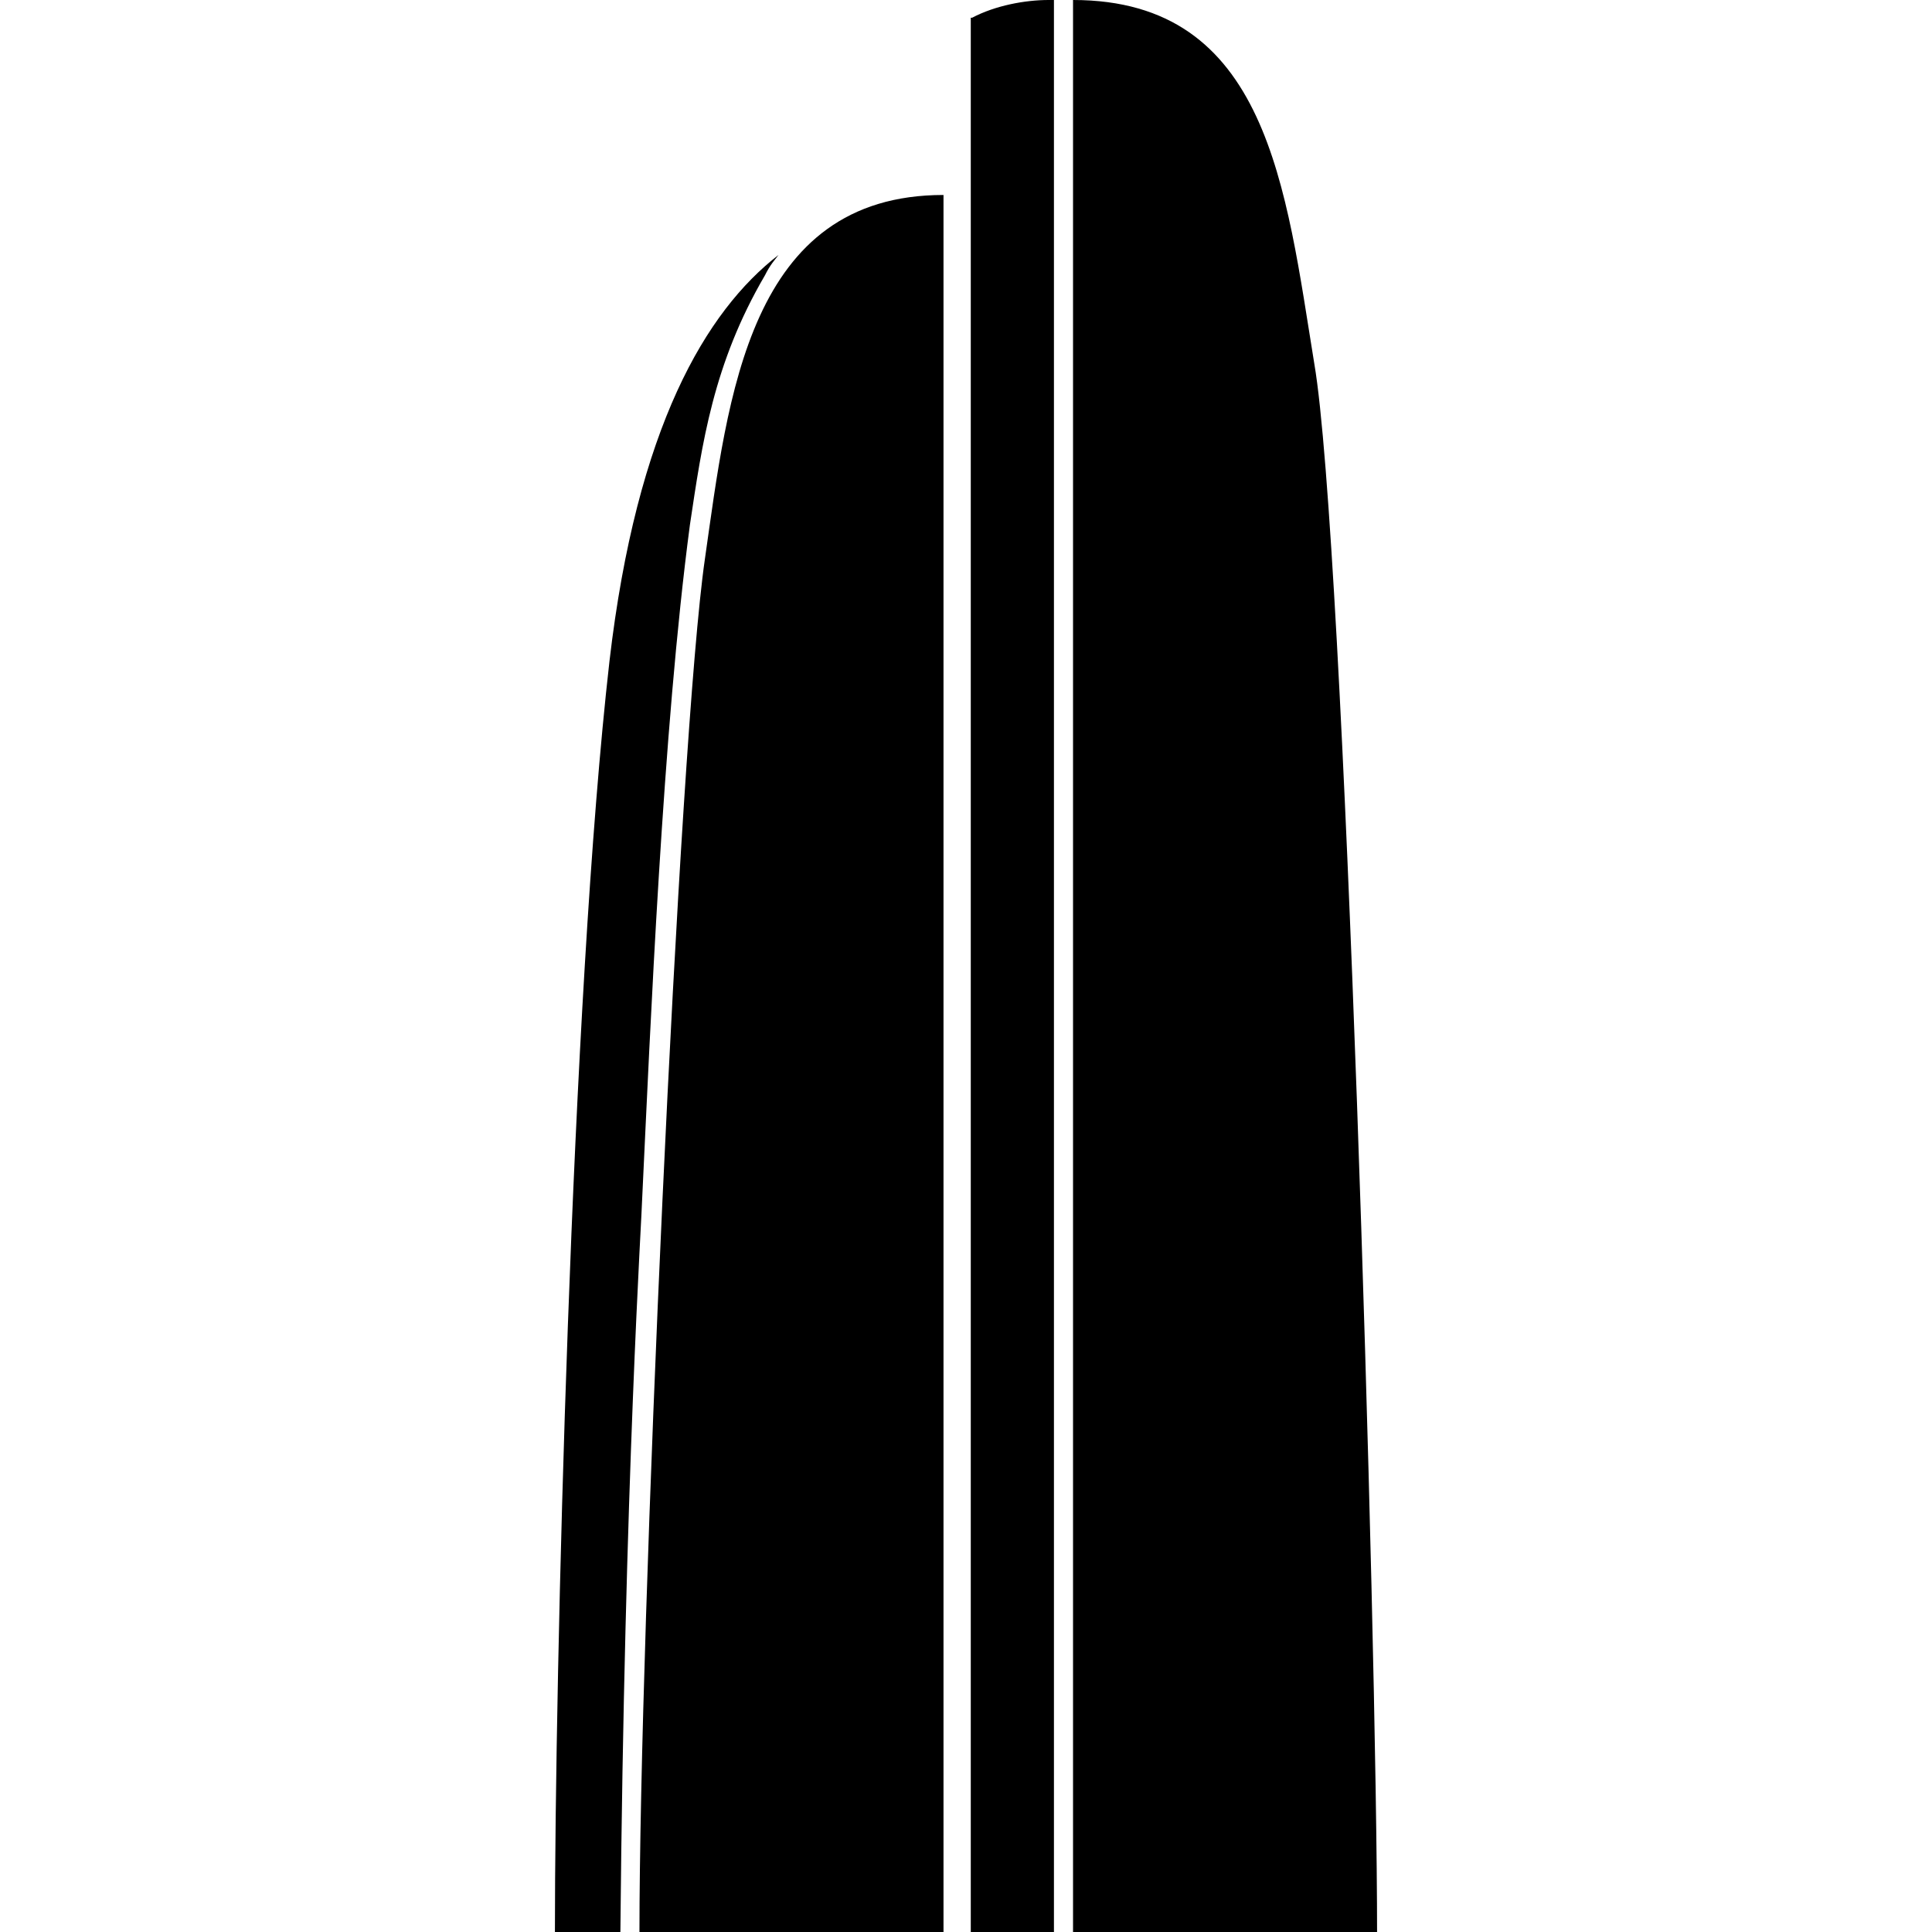
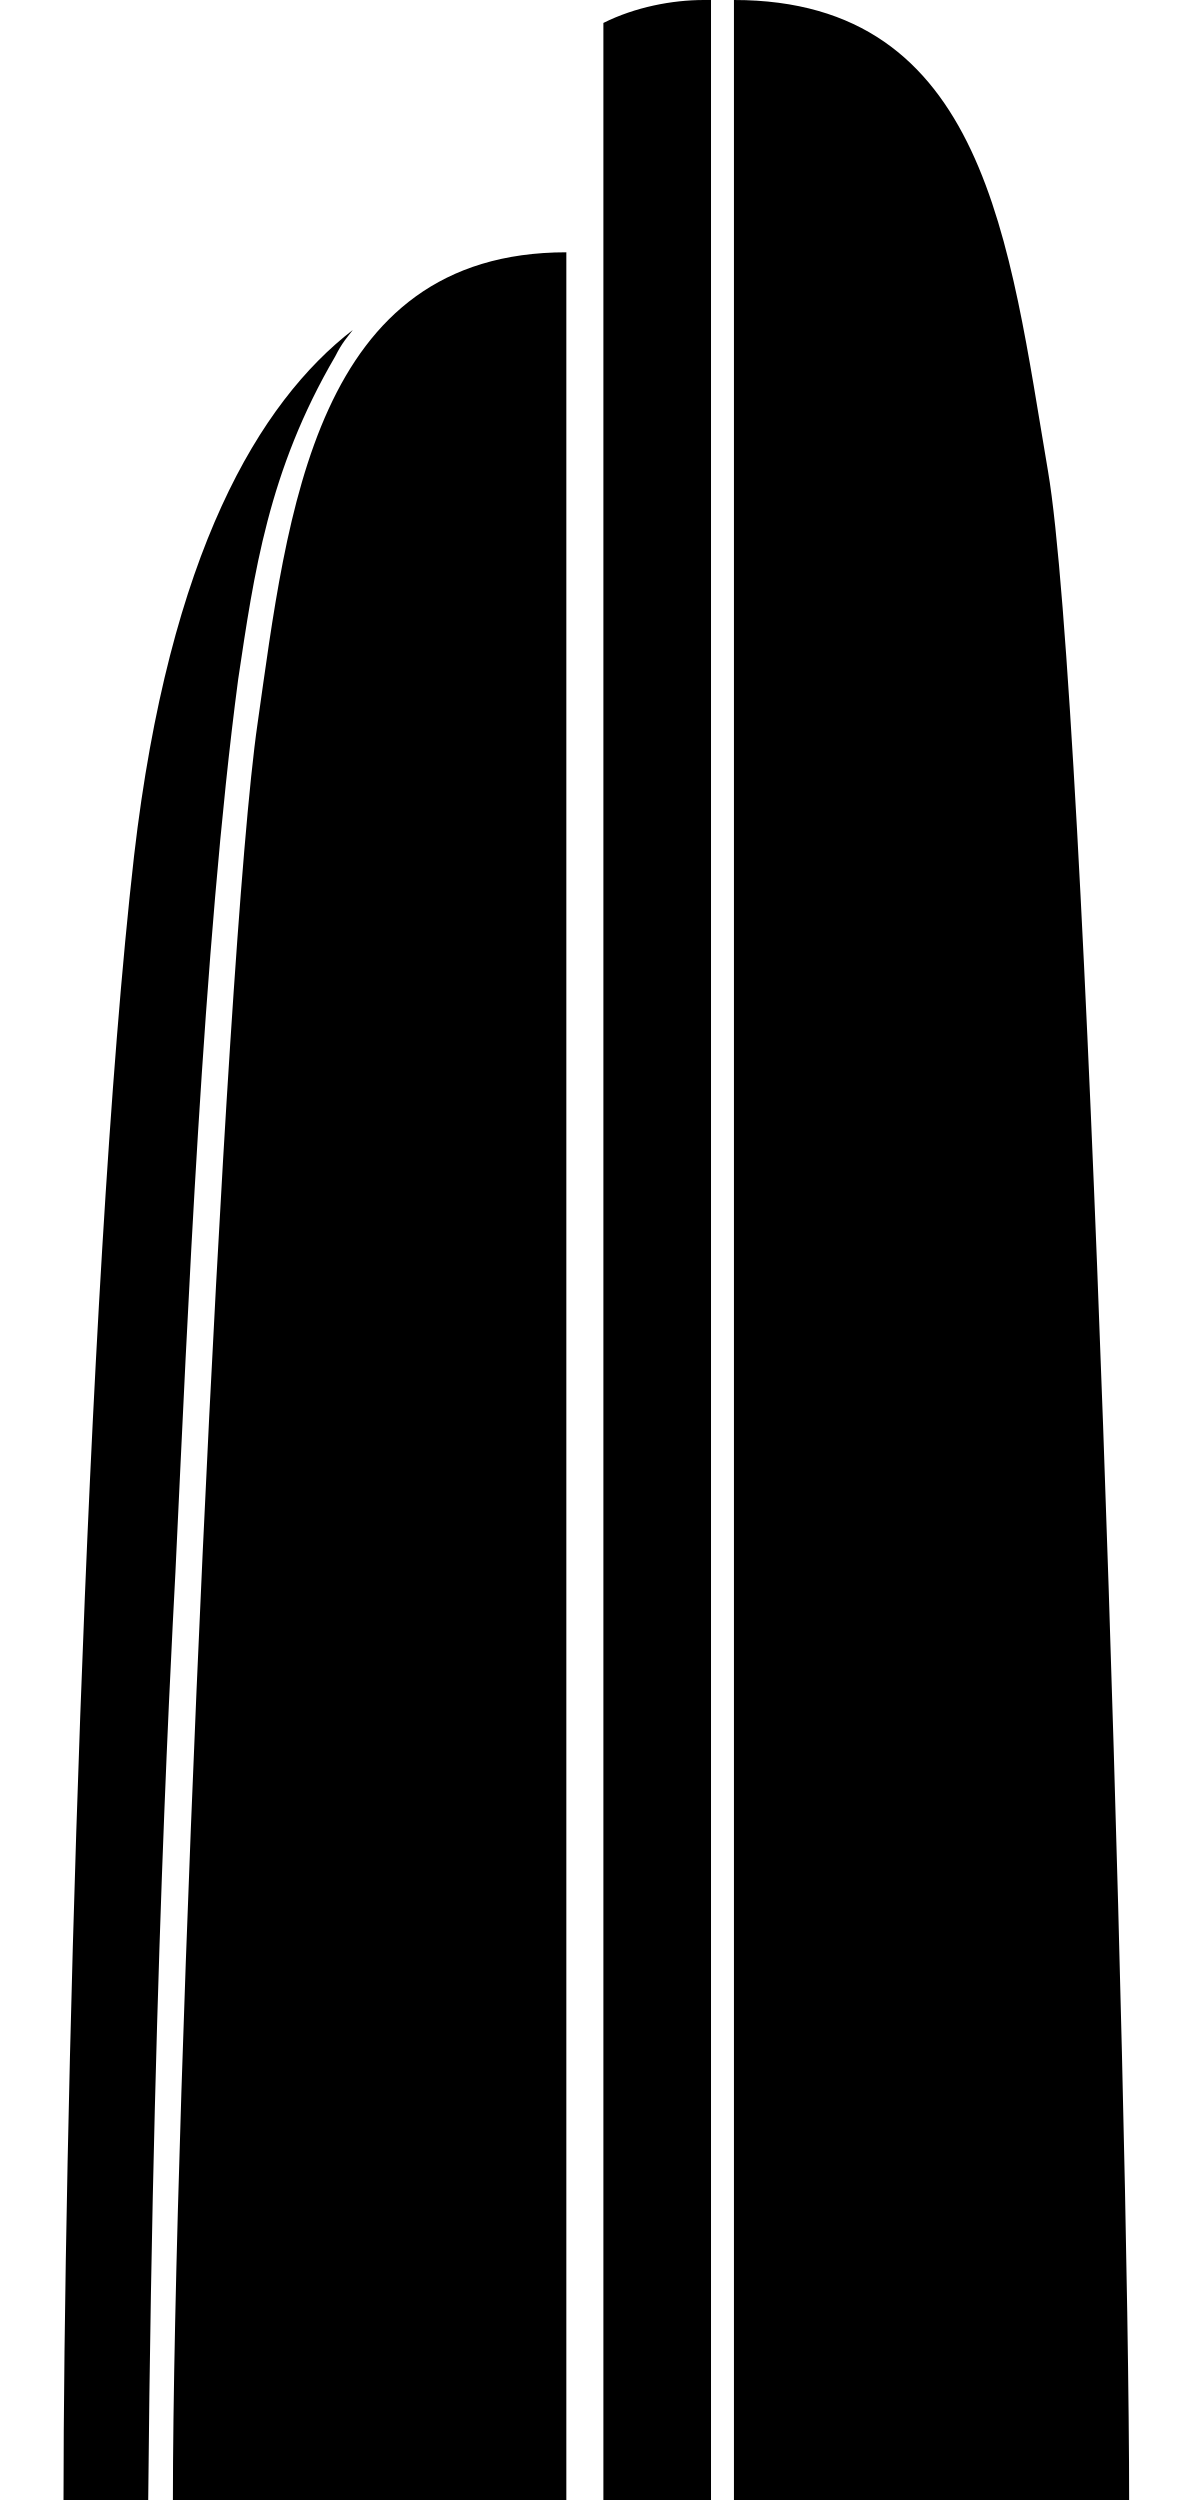
- <svg xmlns="http://www.w3.org/2000/svg" version="1.1" id="Layer_2" x="0px" y="0px" viewBox="0 0 141.7 141.7" enable-background="new 0 0 141.7 141.7" xml:space="preserve">
+ <svg xmlns="http://www.w3.org/2000/svg" version="1.1" id="Layer_2" x="0px" y="0px" viewBox="0 0 67.6 141.7" enable-background="new 0 0 67.6 141.7" xml:space="preserve">
  <g>
-     <path class="towers_tower" d="M40.7,141.7c0-19,1.2-68.6,4-93.2c2-17.2,7.1-25.7,12.4-29.8c-0.3,0.4-0.6,0.7-1,1.5c-3.8,6.5-4.6,12.3-5.5,18.3   c-2,15.1-2.9,36.9-3.5,49.4c0,0.9-1.3,20.7-1.6,53.9H40.7z M51.7,41c1.7-11.9,3.2-26.7,17.5-26.7v127.4H46.9   C46.9,119.7,49.8,54.1,51.7,41z M71.3,1.3C73,0.4,75.2,0,76.9,0h0.4v141.7h-6.1V1.3z M78.7,0C93,0,94.3,13.8,96.4,26.7   c2.2,12.9,4.6,93.1,4.6,115.1H78.7V0z" />
+     <path d="M3.6,141.7c0-19,1.2-68.6,4-93.2c2-17.2,7.1-25.7,12.4-29.8c-0.3,0.4-0.6,0.7-1,1.5c-3.8,6.5-4.6,12.3-5.5,18.3   c-2,15.1-2.9,36.9-3.5,49.4c0,0.9-1.3,20.7-1.6,53.9H3.6z M14.6,41c1.7-11.9,3.2-26.7,17.5-26.7v127.4H9.8   C9.8,119.7,12.7,54.1,14.6,41z M34.2,1.3C36,0.4,38.1,0,39.9,0h0.4v141.7h-6.1V1.3z M41.6,0c14.3,0,15.6,13.8,17.8,26.7   c2.2,12.9,4.6,93.1,4.6,115.1H41.6V0z" />
  </g>
</svg>
